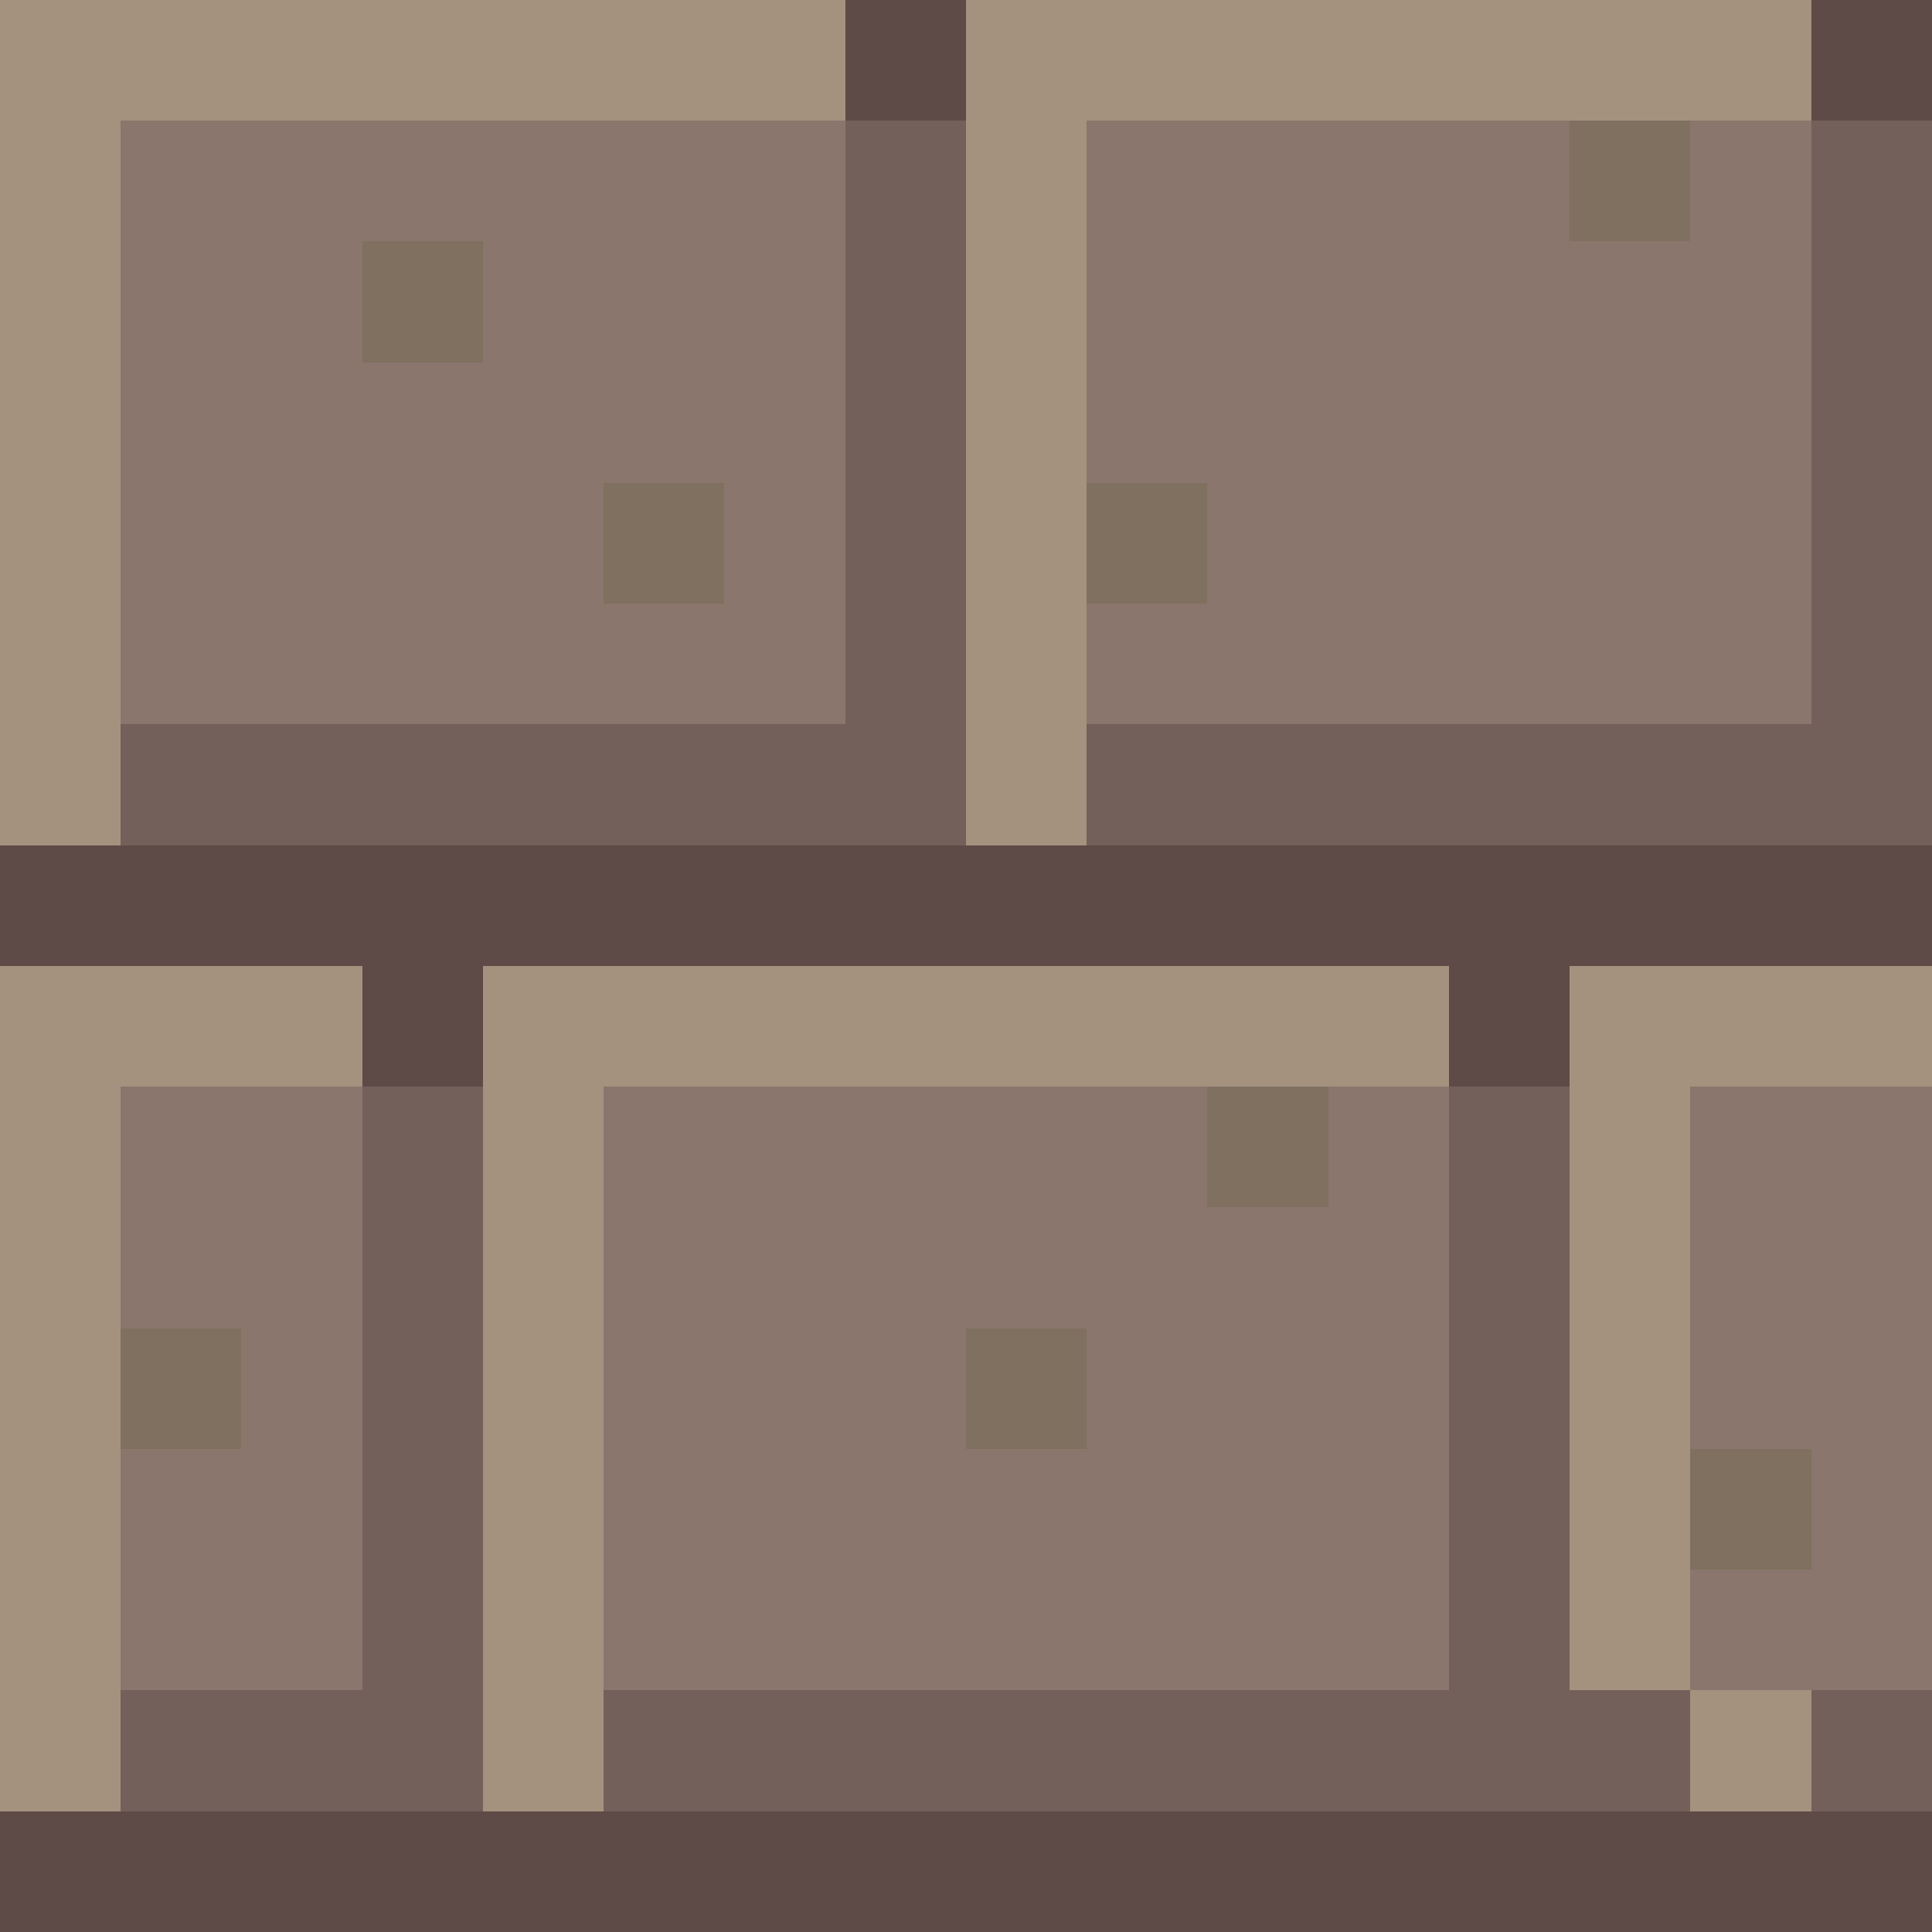
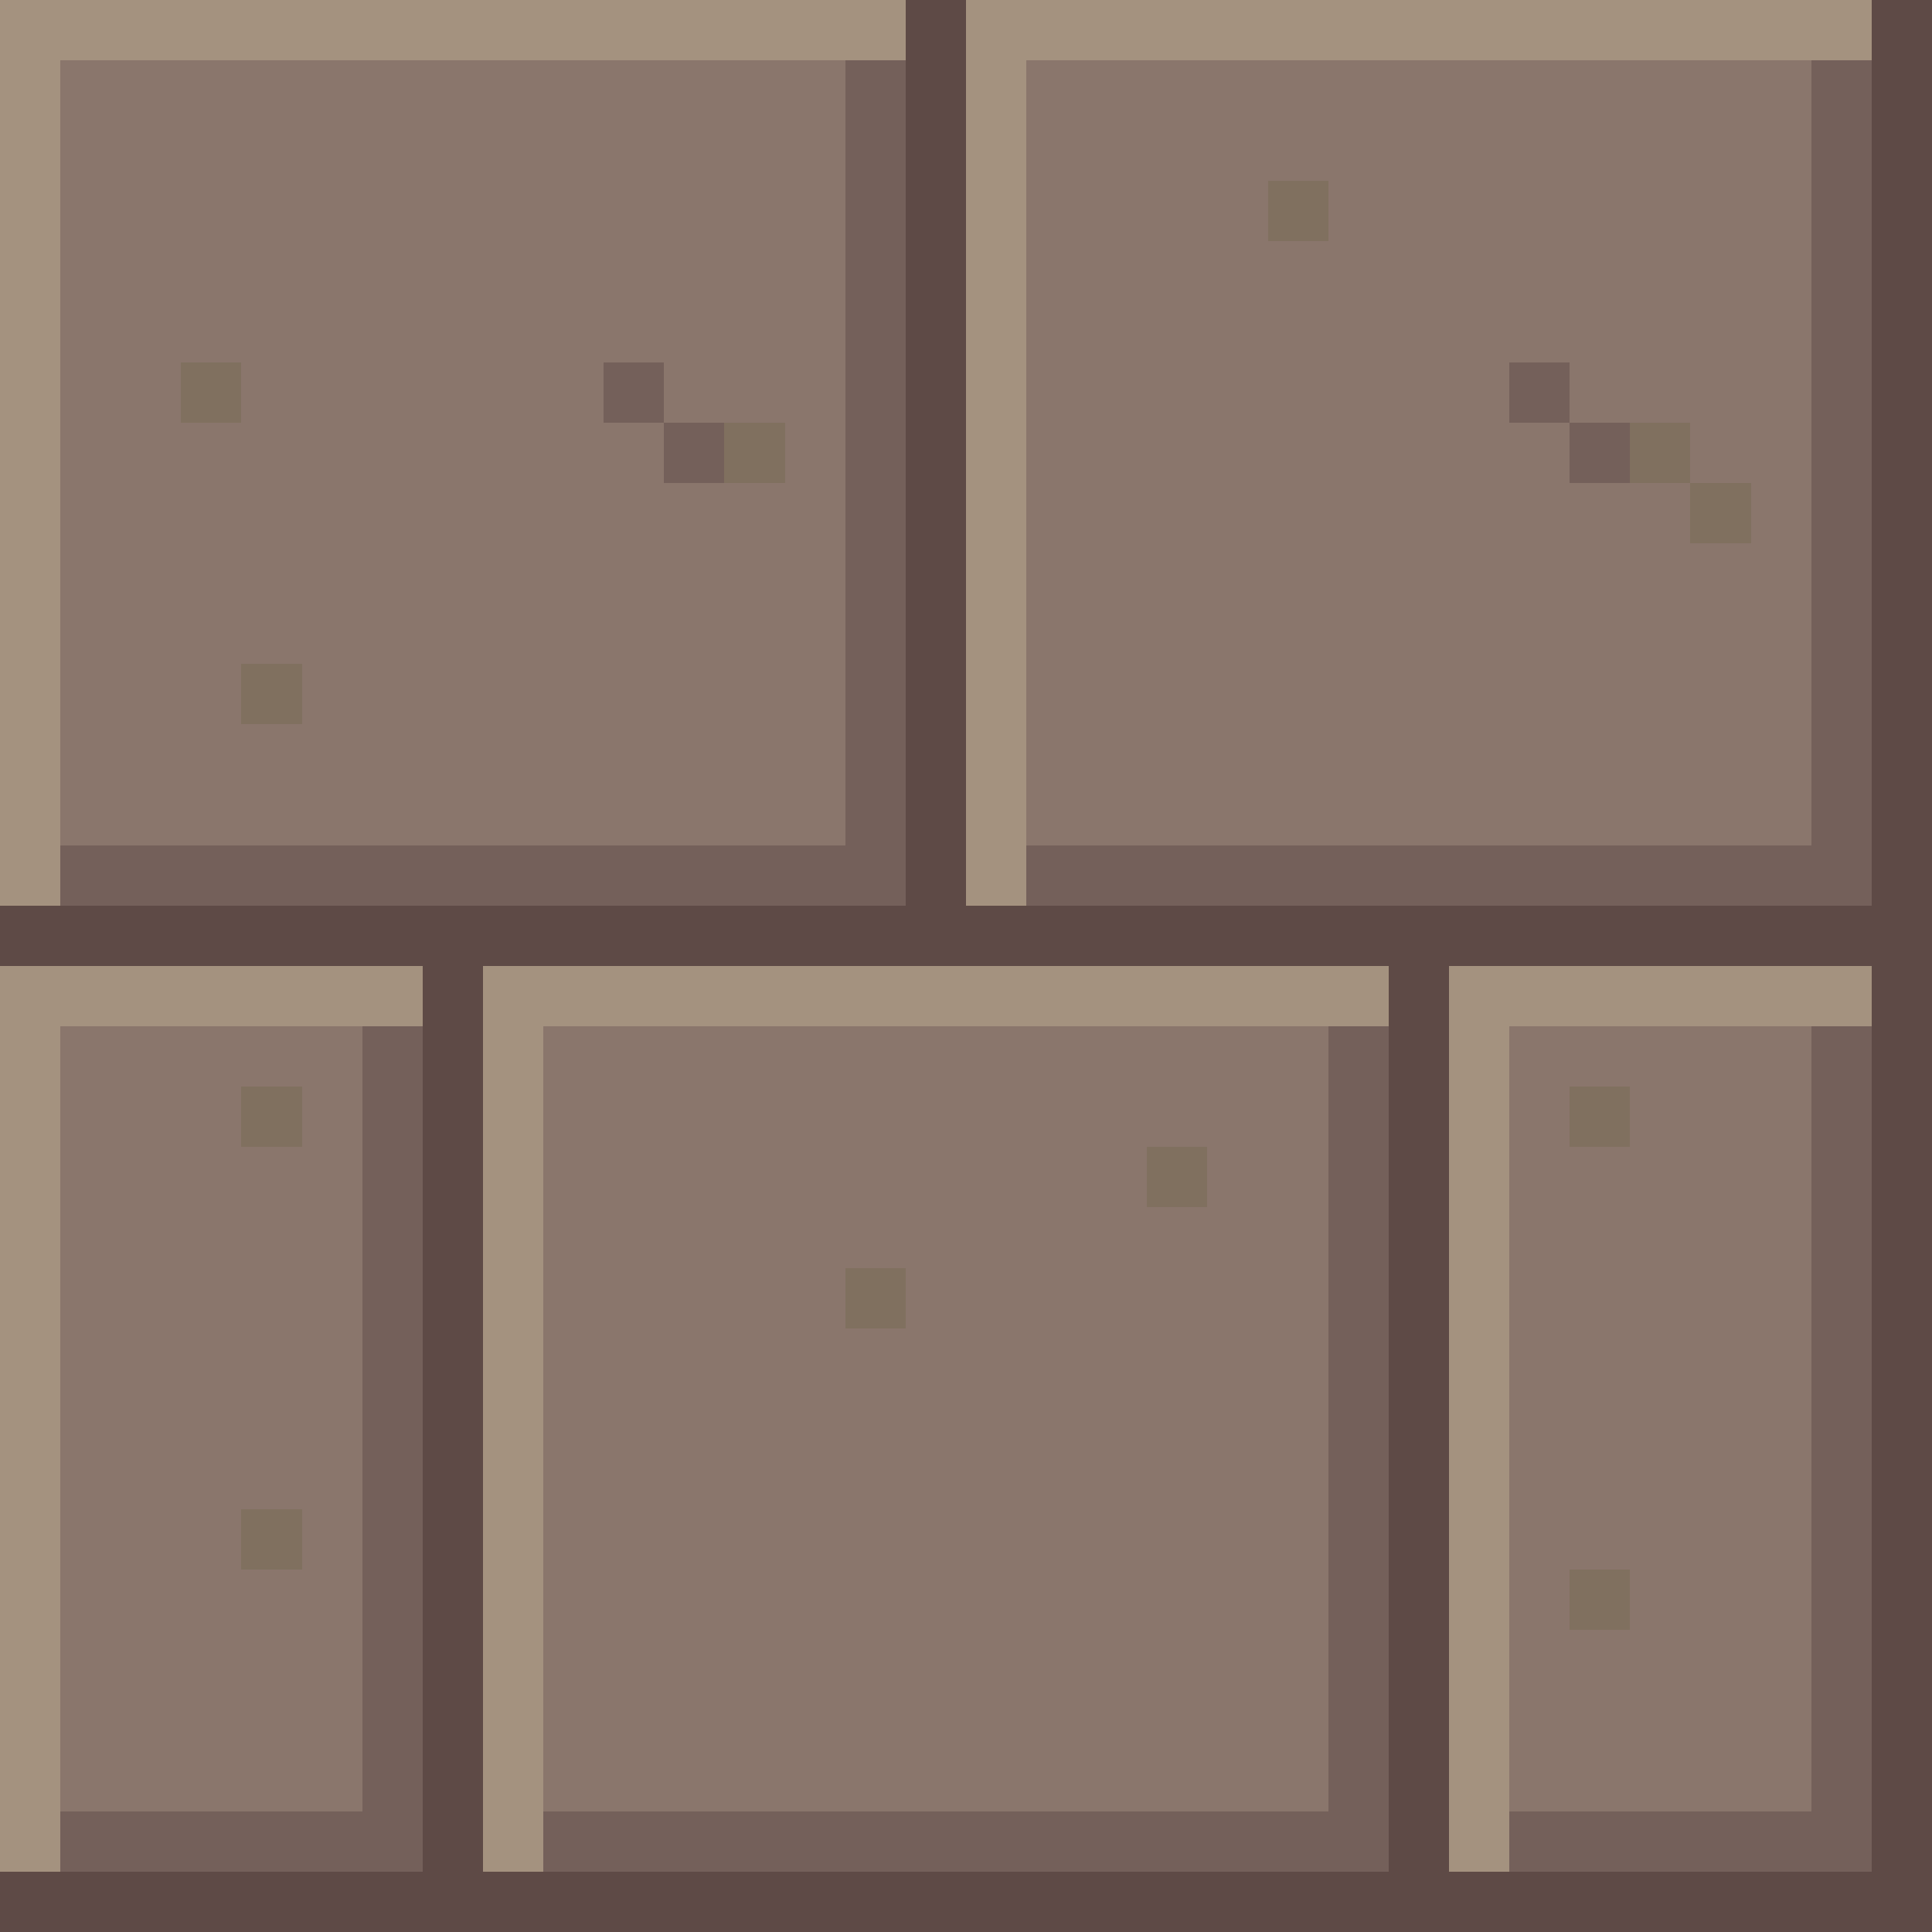
<svg xmlns="http://www.w3.org/2000/svg" width="32" height="32" viewBox="0 0 32 32" shape-rendering="crispEdges">
-   <rect x="0" y="0" width="14" height="1" fill="#a4927f" />
-   <rect x="14" y="0" width="2" height="1" fill="#5e4a46" />
-   <rect x="16" y="0" width="14" height="1" fill="#a4927f" />
-   <rect x="30" y="0" width="2" height="1" fill="#5e4a46" />
-   <rect x="0" y="1" width="14" height="1" fill="#a4927f" />
-   <rect x="14" y="1" width="2" height="1" fill="#5e4a46" />
-   <rect x="16" y="1" width="14" height="1" fill="#a4927f" />
-   <rect x="30" y="1" width="2" height="1" fill="#5e4a46" />
-   <rect x="0" y="2" width="2" height="1" fill="#a4927f" />
-   <rect x="2" y="2" width="12" height="1" fill="#8a766c" />
-   <rect x="14" y="2" width="2" height="1" fill="#74605a" />
-   <rect x="16" y="2" width="2" height="1" fill="#a4927f" />
-   <rect x="18" y="2" width="8" height="1" fill="#8a766c" />
-   <rect x="26" y="2" width="2" height="1" fill="#80705f" />
-   <rect x="28" y="2" width="2" height="1" fill="#8a766c" />
-   <rect x="30" y="2" width="2" height="1" fill="#74605a" />
-   <rect x="0" y="3" width="2" height="1" fill="#a4927f" />
-   <rect x="2" y="3" width="12" height="1" fill="#8a766c" />
-   <rect x="14" y="3" width="2" height="1" fill="#74605a" />
-   <rect x="16" y="3" width="2" height="1" fill="#a4927f" />
-   <rect x="18" y="3" width="8" height="1" fill="#8a766c" />
-   <rect x="26" y="3" width="2" height="1" fill="#80705f" />
-   <rect x="28" y="3" width="2" height="1" fill="#8a766c" />
-   <rect x="30" y="3" width="2" height="1" fill="#74605a" />
-   <rect x="0" y="4" width="2" height="1" fill="#a4927f" />
-   <rect x="2" y="4" width="4" height="1" fill="#8a766c" />
-   <rect x="6" y="4" width="2" height="1" fill="#80705f" />
-   <rect x="8" y="4" width="6" height="1" fill="#8a766c" />
-   <rect x="14" y="4" width="2" height="1" fill="#74605a" />
-   <rect x="16" y="4" width="2" height="1" fill="#a4927f" />
-   <rect x="18" y="4" width="12" height="1" fill="#8a766c" />
-   <rect x="30" y="4" width="2" height="1" fill="#74605a" />
-   <rect x="0" y="5" width="2" height="1" fill="#a4927f" />
-   <rect x="2" y="5" width="4" height="1" fill="#8a766c" />
-   <rect x="6" y="5" width="2" height="1" fill="#80705f" />
-   <rect x="8" y="5" width="6" height="1" fill="#8a766c" />
-   <rect x="14" y="5" width="2" height="1" fill="#74605a" />
-   <rect x="16" y="5" width="2" height="1" fill="#a4927f" />
-   <rect x="18" y="5" width="12" height="1" fill="#8a766c" />
-   <rect x="30" y="5" width="2" height="1" fill="#74605a" />
-   <rect x="0" y="6" width="2" height="1" fill="#a4927f" />
-   <rect x="2" y="6" width="12" height="1" fill="#8a766c" />
-   <rect x="14" y="6" width="2" height="1" fill="#74605a" />
-   <rect x="16" y="6" width="2" height="1" fill="#a4927f" />
-   <rect x="18" y="6" width="12" height="1" fill="#8a766c" />
-   <rect x="30" y="6" width="2" height="1" fill="#74605a" />
-   <rect x="0" y="7" width="2" height="1" fill="#a4927f" />
-   <rect x="2" y="7" width="12" height="1" fill="#8a766c" />
-   <rect x="14" y="7" width="2" height="1" fill="#74605a" />
-   <rect x="16" y="7" width="2" height="1" fill="#a4927f" />
-   <rect x="18" y="7" width="12" height="1" fill="#8a766c" />
-   <rect x="30" y="7" width="2" height="1" fill="#74605a" />
-   <rect x="0" y="8" width="2" height="1" fill="#a4927f" />
-   <rect x="2" y="8" width="8" height="1" fill="#8a766c" />
-   <rect x="10" y="8" width="2" height="1" fill="#80705f" />
-   <rect x="12" y="8" width="2" height="1" fill="#8a766c" />
-   <rect x="14" y="8" width="2" height="1" fill="#74605a" />
-   <rect x="16" y="8" width="2" height="1" fill="#a4927f" />
-   <rect x="18" y="8" width="2" height="1" fill="#80705f" />
-   <rect x="20" y="8" width="10" height="1" fill="#8a766c" />
-   <rect x="30" y="8" width="2" height="1" fill="#74605a" />
-   <rect x="0" y="9" width="2" height="1" fill="#a4927f" />
-   <rect x="2" y="9" width="8" height="1" fill="#8a766c" />
-   <rect x="10" y="9" width="2" height="1" fill="#80705f" />
-   <rect x="12" y="9" width="2" height="1" fill="#8a766c" />
-   <rect x="14" y="9" width="2" height="1" fill="#74605a" />
-   <rect x="16" y="9" width="2" height="1" fill="#a4927f" />
-   <rect x="18" y="9" width="2" height="1" fill="#80705f" />
-   <rect x="20" y="9" width="10" height="1" fill="#8a766c" />
-   <rect x="30" y="9" width="2" height="1" fill="#74605a" />
-   <rect x="0" y="10" width="2" height="1" fill="#a4927f" />
-   <rect x="2" y="10" width="12" height="1" fill="#8a766c" />
-   <rect x="14" y="10" width="2" height="1" fill="#74605a" />
-   <rect x="16" y="10" width="2" height="1" fill="#a4927f" />
-   <rect x="18" y="10" width="12" height="1" fill="#8a766c" />
-   <rect x="30" y="10" width="2" height="1" fill="#74605a" />
-   <rect x="0" y="11" width="2" height="1" fill="#a4927f" />
-   <rect x="2" y="11" width="12" height="1" fill="#8a766c" />
-   <rect x="14" y="11" width="2" height="1" fill="#74605a" />
-   <rect x="16" y="11" width="2" height="1" fill="#a4927f" />
-   <rect x="18" y="11" width="12" height="1" fill="#8a766c" />
-   <rect x="30" y="11" width="2" height="1" fill="#74605a" />
-   <rect x="0" y="12" width="2" height="1" fill="#a4927f" />
-   <rect x="2" y="12" width="14" height="1" fill="#74605a" />
-   <rect x="16" y="12" width="2" height="1" fill="#a4927f" />
-   <rect x="18" y="12" width="14" height="1" fill="#74605a" />
-   <rect x="0" y="13" width="2" height="1" fill="#a4927f" />
-   <rect x="2" y="13" width="14" height="1" fill="#74605a" />
-   <rect x="16" y="13" width="2" height="1" fill="#a4927f" />
-   <rect x="18" y="13" width="14" height="1" fill="#74605a" />
-   <rect x="0" y="14" width="32" height="1" fill="#5e4a46" />
+   <rect x="0" y="0" width="15" height="1" fill="#a4927f" />
+   <rect x="15" y="0" width="1" height="1" fill="#5e4a46" />
+   <rect x="16" y="0" width="15" height="1" fill="#a4927f" />
+   <rect x="31" y="0" width="1" height="1" fill="#5e4a46" />
+   <rect x="0" y="1" width="1" height="1" fill="#a4927f" />
+   <rect x="1" y="1" width="13" height="1" fill="#8a766c" />
+   <rect x="14" y="1" width="1" height="1" fill="#74605a" />
+   <rect x="15" y="1" width="1" height="1" fill="#5e4a46" />
+   <rect x="16" y="1" width="1" height="1" fill="#a4927f" />
+   <rect x="17" y="1" width="13" height="1" fill="#8a766c" />
+   <rect x="30" y="1" width="1" height="1" fill="#74605a" />
+   <rect x="31" y="1" width="1" height="1" fill="#5e4a46" />
+   <rect x="0" y="2" width="1" height="1" fill="#a4927f" />
+   <rect x="1" y="2" width="13" height="1" fill="#8a766c" />
+   <rect x="14" y="2" width="1" height="1" fill="#74605a" />
+   <rect x="15" y="2" width="1" height="1" fill="#5e4a46" />
+   <rect x="16" y="2" width="1" height="1" fill="#a4927f" />
+   <rect x="17" y="2" width="13" height="1" fill="#8a766c" />
+   <rect x="30" y="2" width="1" height="1" fill="#74605a" />
+   <rect x="31" y="2" width="1" height="1" fill="#5e4a46" />
+   <rect x="0" y="3" width="1" height="1" fill="#a4927f" />
+   <rect x="1" y="3" width="13" height="1" fill="#8a766c" />
+   <rect x="14" y="3" width="1" height="1" fill="#74605a" />
+   <rect x="15" y="3" width="1" height="1" fill="#5e4a46" />
+   <rect x="16" y="3" width="1" height="1" fill="#a4927f" />
+   <rect x="17" y="3" width="4" height="1" fill="#8a766c" />
+   <rect x="21" y="3" width="1" height="1" fill="#80705f" />
+   <rect x="22" y="3" width="8" height="1" fill="#8a766c" />
+   <rect x="30" y="3" width="1" height="1" fill="#74605a" />
+   <rect x="31" y="3" width="1" height="1" fill="#5e4a46" />
+   <rect x="0" y="4" width="1" height="1" fill="#a4927f" />
+   <rect x="1" y="4" width="13" height="1" fill="#8a766c" />
+   <rect x="14" y="4" width="1" height="1" fill="#74605a" />
+   <rect x="15" y="4" width="1" height="1" fill="#5e4a46" />
+   <rect x="16" y="4" width="1" height="1" fill="#a4927f" />
+   <rect x="17" y="4" width="13" height="1" fill="#8a766c" />
+   <rect x="30" y="4" width="1" height="1" fill="#74605a" />
+   <rect x="31" y="4" width="1" height="1" fill="#5e4a46" />
+   <rect x="0" y="5" width="1" height="1" fill="#a4927f" />
+   <rect x="1" y="5" width="13" height="1" fill="#8a766c" />
+   <rect x="14" y="5" width="1" height="1" fill="#74605a" />
+   <rect x="15" y="5" width="1" height="1" fill="#5e4a46" />
+   <rect x="16" y="5" width="1" height="1" fill="#a4927f" />
+   <rect x="17" y="5" width="13" height="1" fill="#8a766c" />
+   <rect x="30" y="5" width="1" height="1" fill="#74605a" />
+   <rect x="31" y="5" width="1" height="1" fill="#5e4a46" />
+   <rect x="0" y="6" width="1" height="1" fill="#a4927f" />
+   <rect x="1" y="6" width="2" height="1" fill="#8a766c" />
+   <rect x="3" y="6" width="1" height="1" fill="#80705f" />
+   <rect x="4" y="6" width="6" height="1" fill="#8a766c" />
+   <rect x="10" y="6" width="1" height="1" fill="#74605a" />
+   <rect x="11" y="6" width="3" height="1" fill="#8a766c" />
+   <rect x="14" y="6" width="1" height="1" fill="#74605a" />
+   <rect x="15" y="6" width="1" height="1" fill="#5e4a46" />
+   <rect x="16" y="6" width="1" height="1" fill="#a4927f" />
+   <rect x="17" y="6" width="8" height="1" fill="#8a766c" />
+   <rect x="25" y="6" width="1" height="1" fill="#74605a" />
+   <rect x="26" y="6" width="4" height="1" fill="#8a766c" />
+   <rect x="30" y="6" width="1" height="1" fill="#74605a" />
+   <rect x="31" y="6" width="1" height="1" fill="#5e4a46" />
+   <rect x="0" y="7" width="1" height="1" fill="#a4927f" />
+   <rect x="1" y="7" width="10" height="1" fill="#8a766c" />
+   <rect x="11" y="7" width="1" height="1" fill="#74605a" />
+   <rect x="12" y="7" width="1" height="1" fill="#80705f" />
+   <rect x="13" y="7" width="1" height="1" fill="#8a766c" />
+   <rect x="14" y="7" width="1" height="1" fill="#74605a" />
+   <rect x="15" y="7" width="1" height="1" fill="#5e4a46" />
+   <rect x="16" y="7" width="1" height="1" fill="#a4927f" />
+   <rect x="17" y="7" width="9" height="1" fill="#8a766c" />
+   <rect x="26" y="7" width="1" height="1" fill="#74605a" />
+   <rect x="27" y="7" width="1" height="1" fill="#80705f" />
+   <rect x="28" y="7" width="2" height="1" fill="#8a766c" />
+   <rect x="30" y="7" width="1" height="1" fill="#74605a" />
+   <rect x="31" y="7" width="1" height="1" fill="#5e4a46" />
+   <rect x="0" y="8" width="1" height="1" fill="#a4927f" />
+   <rect x="1" y="8" width="13" height="1" fill="#8a766c" />
+   <rect x="14" y="8" width="1" height="1" fill="#74605a" />
+   <rect x="15" y="8" width="1" height="1" fill="#5e4a46" />
+   <rect x="16" y="8" width="1" height="1" fill="#a4927f" />
+   <rect x="17" y="8" width="11" height="1" fill="#8a766c" />
+   <rect x="28" y="8" width="1" height="1" fill="#80705f" />
+   <rect x="29" y="8" width="1" height="1" fill="#8a766c" />
+   <rect x="30" y="8" width="1" height="1" fill="#74605a" />
+   <rect x="31" y="8" width="1" height="1" fill="#5e4a46" />
+   <rect x="0" y="9" width="1" height="1" fill="#a4927f" />
+   <rect x="1" y="9" width="13" height="1" fill="#8a766c" />
+   <rect x="14" y="9" width="1" height="1" fill="#74605a" />
+   <rect x="15" y="9" width="1" height="1" fill="#5e4a46" />
+   <rect x="16" y="9" width="1" height="1" fill="#a4927f" />
+   <rect x="17" y="9" width="13" height="1" fill="#8a766c" />
+   <rect x="30" y="9" width="1" height="1" fill="#74605a" />
+   <rect x="31" y="9" width="1" height="1" fill="#5e4a46" />
+   <rect x="0" y="10" width="1" height="1" fill="#a4927f" />
+   <rect x="1" y="10" width="13" height="1" fill="#8a766c" />
+   <rect x="14" y="10" width="1" height="1" fill="#74605a" />
+   <rect x="15" y="10" width="1" height="1" fill="#5e4a46" />
+   <rect x="16" y="10" width="1" height="1" fill="#a4927f" />
+   <rect x="17" y="10" width="13" height="1" fill="#8a766c" />
+   <rect x="30" y="10" width="1" height="1" fill="#74605a" />
+   <rect x="31" y="10" width="1" height="1" fill="#5e4a46" />
+   <rect x="0" y="11" width="1" height="1" fill="#a4927f" />
+   <rect x="1" y="11" width="3" height="1" fill="#8a766c" />
+   <rect x="4" y="11" width="1" height="1" fill="#80705f" />
+   <rect x="5" y="11" width="9" height="1" fill="#8a766c" />
+   <rect x="14" y="11" width="1" height="1" fill="#74605a" />
+   <rect x="15" y="11" width="1" height="1" fill="#5e4a46" />
+   <rect x="16" y="11" width="1" height="1" fill="#a4927f" />
+   <rect x="17" y="11" width="13" height="1" fill="#8a766c" />
+   <rect x="30" y="11" width="1" height="1" fill="#74605a" />
+   <rect x="31" y="11" width="1" height="1" fill="#5e4a46" />
+   <rect x="0" y="12" width="1" height="1" fill="#a4927f" />
+   <rect x="1" y="12" width="13" height="1" fill="#8a766c" />
+   <rect x="14" y="12" width="1" height="1" fill="#74605a" />
+   <rect x="15" y="12" width="1" height="1" fill="#5e4a46" />
+   <rect x="16" y="12" width="1" height="1" fill="#a4927f" />
+   <rect x="17" y="12" width="13" height="1" fill="#8a766c" />
+   <rect x="30" y="12" width="1" height="1" fill="#74605a" />
+   <rect x="31" y="12" width="1" height="1" fill="#5e4a46" />
+   <rect x="0" y="13" width="1" height="1" fill="#a4927f" />
+   <rect x="1" y="13" width="13" height="1" fill="#8a766c" />
+   <rect x="14" y="13" width="1" height="1" fill="#74605a" />
+   <rect x="15" y="13" width="1" height="1" fill="#5e4a46" />
+   <rect x="16" y="13" width="1" height="1" fill="#a4927f" />
+   <rect x="17" y="13" width="13" height="1" fill="#8a766c" />
+   <rect x="30" y="13" width="1" height="1" fill="#74605a" />
+   <rect x="31" y="13" width="1" height="1" fill="#5e4a46" />
+   <rect x="0" y="14" width="1" height="1" fill="#a4927f" />
+   <rect x="1" y="14" width="14" height="1" fill="#74605a" />
+   <rect x="15" y="14" width="1" height="1" fill="#5e4a46" />
+   <rect x="16" y="14" width="1" height="1" fill="#a4927f" />
+   <rect x="17" y="14" width="14" height="1" fill="#74605a" />
+   <rect x="31" y="14" width="1" height="1" fill="#5e4a46" />
  <rect x="0" y="15" width="32" height="1" fill="#5e4a46" />
-   <rect x="0" y="16" width="6" height="1" fill="#a4927f" />
-   <rect x="6" y="16" width="2" height="1" fill="#5e4a46" />
-   <rect x="8" y="16" width="16" height="1" fill="#a4927f" />
-   <rect x="24" y="16" width="2" height="1" fill="#5e4a46" />
-   <rect x="26" y="16" width="6" height="1" fill="#a4927f" />
-   <rect x="0" y="17" width="6" height="1" fill="#a4927f" />
-   <rect x="6" y="17" width="2" height="1" fill="#5e4a46" />
-   <rect x="8" y="17" width="16" height="1" fill="#a4927f" />
-   <rect x="24" y="17" width="2" height="1" fill="#5e4a46" />
-   <rect x="26" y="17" width="6" height="1" fill="#a4927f" />
-   <rect x="0" y="18" width="2" height="1" fill="#a4927f" />
-   <rect x="2" y="18" width="4" height="1" fill="#8a766c" />
-   <rect x="6" y="18" width="2" height="1" fill="#74605a" />
-   <rect x="8" y="18" width="2" height="1" fill="#a4927f" />
-   <rect x="10" y="18" width="10" height="1" fill="#8a766c" />
-   <rect x="20" y="18" width="2" height="1" fill="#80705f" />
-   <rect x="22" y="18" width="2" height="1" fill="#8a766c" />
-   <rect x="24" y="18" width="2" height="1" fill="#74605a" />
-   <rect x="26" y="18" width="2" height="1" fill="#a4927f" />
-   <rect x="28" y="18" width="4" height="1" fill="#8a766c" />
-   <rect x="0" y="19" width="2" height="1" fill="#a4927f" />
-   <rect x="2" y="19" width="4" height="1" fill="#8a766c" />
-   <rect x="6" y="19" width="2" height="1" fill="#74605a" />
-   <rect x="8" y="19" width="2" height="1" fill="#a4927f" />
-   <rect x="10" y="19" width="10" height="1" fill="#8a766c" />
-   <rect x="20" y="19" width="2" height="1" fill="#80705f" />
-   <rect x="22" y="19" width="2" height="1" fill="#8a766c" />
-   <rect x="24" y="19" width="2" height="1" fill="#74605a" />
-   <rect x="26" y="19" width="2" height="1" fill="#a4927f" />
-   <rect x="28" y="19" width="4" height="1" fill="#8a766c" />
-   <rect x="0" y="20" width="2" height="1" fill="#a4927f" />
-   <rect x="2" y="20" width="4" height="1" fill="#8a766c" />
-   <rect x="6" y="20" width="2" height="1" fill="#74605a" />
-   <rect x="8" y="20" width="2" height="1" fill="#a4927f" />
-   <rect x="10" y="20" width="14" height="1" fill="#8a766c" />
-   <rect x="24" y="20" width="2" height="1" fill="#74605a" />
-   <rect x="26" y="20" width="2" height="1" fill="#a4927f" />
-   <rect x="28" y="20" width="4" height="1" fill="#8a766c" />
-   <rect x="0" y="21" width="2" height="1" fill="#a4927f" />
-   <rect x="2" y="21" width="4" height="1" fill="#8a766c" />
-   <rect x="6" y="21" width="2" height="1" fill="#74605a" />
-   <rect x="8" y="21" width="2" height="1" fill="#a4927f" />
-   <rect x="10" y="21" width="14" height="1" fill="#8a766c" />
-   <rect x="24" y="21" width="2" height="1" fill="#74605a" />
-   <rect x="26" y="21" width="2" height="1" fill="#a4927f" />
-   <rect x="28" y="21" width="4" height="1" fill="#8a766c" />
-   <rect x="0" y="22" width="2" height="1" fill="#a4927f" />
-   <rect x="2" y="22" width="2" height="1" fill="#80705f" />
-   <rect x="4" y="22" width="2" height="1" fill="#8a766c" />
-   <rect x="6" y="22" width="2" height="1" fill="#74605a" />
-   <rect x="8" y="22" width="2" height="1" fill="#a4927f" />
-   <rect x="10" y="22" width="6" height="1" fill="#8a766c" />
-   <rect x="16" y="22" width="2" height="1" fill="#80705f" />
-   <rect x="18" y="22" width="6" height="1" fill="#8a766c" />
-   <rect x="24" y="22" width="2" height="1" fill="#74605a" />
-   <rect x="26" y="22" width="2" height="1" fill="#a4927f" />
-   <rect x="28" y="22" width="4" height="1" fill="#8a766c" />
-   <rect x="0" y="23" width="2" height="1" fill="#a4927f" />
-   <rect x="2" y="23" width="2" height="1" fill="#80705f" />
-   <rect x="4" y="23" width="2" height="1" fill="#8a766c" />
-   <rect x="6" y="23" width="2" height="1" fill="#74605a" />
-   <rect x="8" y="23" width="2" height="1" fill="#a4927f" />
-   <rect x="10" y="23" width="6" height="1" fill="#8a766c" />
-   <rect x="16" y="23" width="2" height="1" fill="#80705f" />
-   <rect x="18" y="23" width="6" height="1" fill="#8a766c" />
-   <rect x="24" y="23" width="2" height="1" fill="#74605a" />
-   <rect x="26" y="23" width="2" height="1" fill="#a4927f" />
-   <rect x="28" y="23" width="4" height="1" fill="#8a766c" />
-   <rect x="0" y="24" width="2" height="1" fill="#a4927f" />
-   <rect x="2" y="24" width="4" height="1" fill="#8a766c" />
-   <rect x="6" y="24" width="2" height="1" fill="#74605a" />
-   <rect x="8" y="24" width="2" height="1" fill="#a4927f" />
-   <rect x="10" y="24" width="14" height="1" fill="#8a766c" />
-   <rect x="24" y="24" width="2" height="1" fill="#74605a" />
-   <rect x="26" y="24" width="2" height="1" fill="#a4927f" />
-   <rect x="28" y="24" width="2" height="1" fill="#80705f" />
-   <rect x="30" y="24" width="2" height="1" fill="#8a766c" />
-   <rect x="0" y="25" width="2" height="1" fill="#a4927f" />
-   <rect x="2" y="25" width="4" height="1" fill="#8a766c" />
-   <rect x="6" y="25" width="2" height="1" fill="#74605a" />
-   <rect x="8" y="25" width="2" height="1" fill="#a4927f" />
-   <rect x="10" y="25" width="14" height="1" fill="#8a766c" />
-   <rect x="24" y="25" width="2" height="1" fill="#74605a" />
-   <rect x="26" y="25" width="2" height="1" fill="#a4927f" />
-   <rect x="28" y="25" width="2" height="1" fill="#80705f" />
-   <rect x="30" y="25" width="2" height="1" fill="#8a766c" />
-   <rect x="0" y="26" width="2" height="1" fill="#a4927f" />
-   <rect x="2" y="26" width="4" height="1" fill="#8a766c" />
-   <rect x="6" y="26" width="2" height="1" fill="#74605a" />
-   <rect x="8" y="26" width="2" height="1" fill="#a4927f" />
-   <rect x="10" y="26" width="14" height="1" fill="#8a766c" />
-   <rect x="24" y="26" width="2" height="1" fill="#74605a" />
-   <rect x="26" y="26" width="2" height="1" fill="#a4927f" />
-   <rect x="28" y="26" width="4" height="1" fill="#8a766c" />
-   <rect x="0" y="27" width="2" height="1" fill="#a4927f" />
-   <rect x="2" y="27" width="4" height="1" fill="#8a766c" />
-   <rect x="6" y="27" width="2" height="1" fill="#74605a" />
-   <rect x="8" y="27" width="2" height="1" fill="#a4927f" />
-   <rect x="10" y="27" width="14" height="1" fill="#8a766c" />
-   <rect x="24" y="27" width="2" height="1" fill="#74605a" />
-   <rect x="26" y="27" width="2" height="1" fill="#a4927f" />
-   <rect x="28" y="27" width="4" height="1" fill="#8a766c" />
-   <rect x="0" y="28" width="2" height="1" fill="#a4927f" />
-   <rect x="2" y="28" width="6" height="1" fill="#74605a" />
-   <rect x="8" y="28" width="2" height="1" fill="#a4927f" />
-   <rect x="10" y="28" width="18" height="1" fill="#74605a" />
-   <rect x="28" y="28" width="2" height="1" fill="#a4927f" />
-   <rect x="30" y="28" width="2" height="1" fill="#74605a" />
-   <rect x="0" y="29" width="2" height="1" fill="#a4927f" />
-   <rect x="2" y="29" width="6" height="1" fill="#74605a" />
-   <rect x="8" y="29" width="2" height="1" fill="#a4927f" />
-   <rect x="10" y="29" width="18" height="1" fill="#74605a" />
-   <rect x="28" y="29" width="2" height="1" fill="#a4927f" />
-   <rect x="30" y="29" width="2" height="1" fill="#74605a" />
-   <rect x="0" y="30" width="32" height="1" fill="#5e4a46" />
+   <rect x="0" y="16" width="7" height="1" fill="#a4927f" />
+   <rect x="7" y="16" width="1" height="1" fill="#5e4a46" />
+   <rect x="8" y="16" width="15" height="1" fill="#a4927f" />
+   <rect x="23" y="16" width="1" height="1" fill="#5e4a46" />
+   <rect x="24" y="16" width="7" height="1" fill="#a4927f" />
+   <rect x="31" y="16" width="1" height="1" fill="#5e4a46" />
+   <rect x="0" y="17" width="1" height="1" fill="#a4927f" />
+   <rect x="1" y="17" width="5" height="1" fill="#8a766c" />
+   <rect x="6" y="17" width="1" height="1" fill="#74605a" />
+   <rect x="7" y="17" width="1" height="1" fill="#5e4a46" />
+   <rect x="8" y="17" width="1" height="1" fill="#a4927f" />
+   <rect x="9" y="17" width="13" height="1" fill="#8a766c" />
+   <rect x="22" y="17" width="1" height="1" fill="#74605a" />
+   <rect x="23" y="17" width="1" height="1" fill="#5e4a46" />
+   <rect x="24" y="17" width="1" height="1" fill="#a4927f" />
+   <rect x="25" y="17" width="5" height="1" fill="#8a766c" />
+   <rect x="30" y="17" width="1" height="1" fill="#74605a" />
+   <rect x="31" y="17" width="1" height="1" fill="#5e4a46" />
+   <rect x="0" y="18" width="1" height="1" fill="#a4927f" />
+   <rect x="1" y="18" width="3" height="1" fill="#8a766c" />
+   <rect x="4" y="18" width="1" height="1" fill="#80705f" />
+   <rect x="5" y="18" width="1" height="1" fill="#8a766c" />
+   <rect x="6" y="18" width="1" height="1" fill="#74605a" />
+   <rect x="7" y="18" width="1" height="1" fill="#5e4a46" />
+   <rect x="8" y="18" width="1" height="1" fill="#a4927f" />
+   <rect x="9" y="18" width="13" height="1" fill="#8a766c" />
+   <rect x="22" y="18" width="1" height="1" fill="#74605a" />
+   <rect x="23" y="18" width="1" height="1" fill="#5e4a46" />
+   <rect x="24" y="18" width="1" height="1" fill="#a4927f" />
+   <rect x="25" y="18" width="1" height="1" fill="#8a766c" />
+   <rect x="26" y="18" width="1" height="1" fill="#80705f" />
+   <rect x="27" y="18" width="3" height="1" fill="#8a766c" />
+   <rect x="30" y="18" width="1" height="1" fill="#74605a" />
+   <rect x="31" y="18" width="1" height="1" fill="#5e4a46" />
+   <rect x="0" y="19" width="1" height="1" fill="#a4927f" />
+   <rect x="1" y="19" width="5" height="1" fill="#8a766c" />
+   <rect x="6" y="19" width="1" height="1" fill="#74605a" />
+   <rect x="7" y="19" width="1" height="1" fill="#5e4a46" />
+   <rect x="8" y="19" width="1" height="1" fill="#a4927f" />
+   <rect x="9" y="19" width="10" height="1" fill="#8a766c" />
+   <rect x="19" y="19" width="1" height="1" fill="#80705f" />
+   <rect x="20" y="19" width="2" height="1" fill="#8a766c" />
+   <rect x="22" y="19" width="1" height="1" fill="#74605a" />
+   <rect x="23" y="19" width="1" height="1" fill="#5e4a46" />
+   <rect x="24" y="19" width="1" height="1" fill="#a4927f" />
+   <rect x="25" y="19" width="5" height="1" fill="#8a766c" />
+   <rect x="30" y="19" width="1" height="1" fill="#74605a" />
+   <rect x="31" y="19" width="1" height="1" fill="#5e4a46" />
+   <rect x="0" y="20" width="1" height="1" fill="#a4927f" />
+   <rect x="1" y="20" width="5" height="1" fill="#8a766c" />
+   <rect x="6" y="20" width="1" height="1" fill="#74605a" />
+   <rect x="7" y="20" width="1" height="1" fill="#5e4a46" />
+   <rect x="8" y="20" width="1" height="1" fill="#a4927f" />
+   <rect x="9" y="20" width="13" height="1" fill="#8a766c" />
+   <rect x="22" y="20" width="1" height="1" fill="#74605a" />
+   <rect x="23" y="20" width="1" height="1" fill="#5e4a46" />
+   <rect x="24" y="20" width="1" height="1" fill="#a4927f" />
+   <rect x="25" y="20" width="5" height="1" fill="#8a766c" />
+   <rect x="30" y="20" width="1" height="1" fill="#74605a" />
+   <rect x="31" y="20" width="1" height="1" fill="#5e4a46" />
+   <rect x="0" y="21" width="1" height="1" fill="#a4927f" />
+   <rect x="1" y="21" width="5" height="1" fill="#8a766c" />
+   <rect x="6" y="21" width="1" height="1" fill="#74605a" />
+   <rect x="7" y="21" width="1" height="1" fill="#5e4a46" />
+   <rect x="8" y="21" width="1" height="1" fill="#a4927f" />
+   <rect x="9" y="21" width="5" height="1" fill="#8a766c" />
+   <rect x="14" y="21" width="1" height="1" fill="#80705f" />
+   <rect x="15" y="21" width="7" height="1" fill="#8a766c" />
+   <rect x="22" y="21" width="1" height="1" fill="#74605a" />
+   <rect x="23" y="21" width="1" height="1" fill="#5e4a46" />
+   <rect x="24" y="21" width="1" height="1" fill="#a4927f" />
+   <rect x="25" y="21" width="5" height="1" fill="#8a766c" />
+   <rect x="30" y="21" width="1" height="1" fill="#74605a" />
+   <rect x="31" y="21" width="1" height="1" fill="#5e4a46" />
+   <rect x="0" y="22" width="1" height="1" fill="#a4927f" />
+   <rect x="1" y="22" width="5" height="1" fill="#8a766c" />
+   <rect x="6" y="22" width="1" height="1" fill="#74605a" />
+   <rect x="7" y="22" width="1" height="1" fill="#5e4a46" />
+   <rect x="8" y="22" width="1" height="1" fill="#a4927f" />
+   <rect x="9" y="22" width="13" height="1" fill="#8a766c" />
+   <rect x="22" y="22" width="1" height="1" fill="#74605a" />
+   <rect x="23" y="22" width="1" height="1" fill="#5e4a46" />
+   <rect x="24" y="22" width="1" height="1" fill="#a4927f" />
+   <rect x="25" y="22" width="5" height="1" fill="#8a766c" />
+   <rect x="30" y="22" width="1" height="1" fill="#74605a" />
+   <rect x="31" y="22" width="1" height="1" fill="#5e4a46" />
+   <rect x="0" y="23" width="1" height="1" fill="#a4927f" />
+   <rect x="1" y="23" width="5" height="1" fill="#8a766c" />
+   <rect x="6" y="23" width="1" height="1" fill="#74605a" />
+   <rect x="7" y="23" width="1" height="1" fill="#5e4a46" />
+   <rect x="8" y="23" width="1" height="1" fill="#a4927f" />
+   <rect x="9" y="23" width="13" height="1" fill="#8a766c" />
+   <rect x="22" y="23" width="1" height="1" fill="#74605a" />
+   <rect x="23" y="23" width="1" height="1" fill="#5e4a46" />
+   <rect x="24" y="23" width="1" height="1" fill="#a4927f" />
+   <rect x="25" y="23" width="5" height="1" fill="#8a766c" />
+   <rect x="30" y="23" width="1" height="1" fill="#74605a" />
+   <rect x="31" y="23" width="1" height="1" fill="#5e4a46" />
+   <rect x="0" y="24" width="1" height="1" fill="#a4927f" />
+   <rect x="1" y="24" width="5" height="1" fill="#8a766c" />
+   <rect x="6" y="24" width="1" height="1" fill="#74605a" />
+   <rect x="7" y="24" width="1" height="1" fill="#5e4a46" />
+   <rect x="8" y="24" width="1" height="1" fill="#a4927f" />
+   <rect x="9" y="24" width="13" height="1" fill="#8a766c" />
+   <rect x="22" y="24" width="1" height="1" fill="#74605a" />
+   <rect x="23" y="24" width="1" height="1" fill="#5e4a46" />
+   <rect x="24" y="24" width="1" height="1" fill="#a4927f" />
+   <rect x="25" y="24" width="5" height="1" fill="#8a766c" />
+   <rect x="30" y="24" width="1" height="1" fill="#74605a" />
+   <rect x="31" y="24" width="1" height="1" fill="#5e4a46" />
+   <rect x="0" y="25" width="1" height="1" fill="#a4927f" />
+   <rect x="1" y="25" width="3" height="1" fill="#8a766c" />
+   <rect x="4" y="25" width="1" height="1" fill="#80705f" />
+   <rect x="5" y="25" width="1" height="1" fill="#8a766c" />
+   <rect x="6" y="25" width="1" height="1" fill="#74605a" />
+   <rect x="7" y="25" width="1" height="1" fill="#5e4a46" />
+   <rect x="8" y="25" width="1" height="1" fill="#a4927f" />
+   <rect x="9" y="25" width="13" height="1" fill="#8a766c" />
+   <rect x="22" y="25" width="1" height="1" fill="#74605a" />
+   <rect x="23" y="25" width="1" height="1" fill="#5e4a46" />
+   <rect x="24" y="25" width="1" height="1" fill="#a4927f" />
+   <rect x="25" y="25" width="5" height="1" fill="#8a766c" />
+   <rect x="30" y="25" width="1" height="1" fill="#74605a" />
+   <rect x="31" y="25" width="1" height="1" fill="#5e4a46" />
+   <rect x="0" y="26" width="1" height="1" fill="#a4927f" />
+   <rect x="1" y="26" width="5" height="1" fill="#8a766c" />
+   <rect x="6" y="26" width="1" height="1" fill="#74605a" />
+   <rect x="7" y="26" width="1" height="1" fill="#5e4a46" />
+   <rect x="8" y="26" width="1" height="1" fill="#a4927f" />
+   <rect x="9" y="26" width="13" height="1" fill="#8a766c" />
+   <rect x="22" y="26" width="1" height="1" fill="#74605a" />
+   <rect x="23" y="26" width="1" height="1" fill="#5e4a46" />
+   <rect x="24" y="26" width="1" height="1" fill="#a4927f" />
+   <rect x="25" y="26" width="1" height="1" fill="#8a766c" />
+   <rect x="26" y="26" width="1" height="1" fill="#80705f" />
+   <rect x="27" y="26" width="3" height="1" fill="#8a766c" />
+   <rect x="30" y="26" width="1" height="1" fill="#74605a" />
+   <rect x="31" y="26" width="1" height="1" fill="#5e4a46" />
+   <rect x="0" y="27" width="1" height="1" fill="#a4927f" />
+   <rect x="1" y="27" width="5" height="1" fill="#8a766c" />
+   <rect x="6" y="27" width="1" height="1" fill="#74605a" />
+   <rect x="7" y="27" width="1" height="1" fill="#5e4a46" />
+   <rect x="8" y="27" width="1" height="1" fill="#a4927f" />
+   <rect x="9" y="27" width="13" height="1" fill="#8a766c" />
+   <rect x="22" y="27" width="1" height="1" fill="#74605a" />
+   <rect x="23" y="27" width="1" height="1" fill="#5e4a46" />
+   <rect x="24" y="27" width="1" height="1" fill="#a4927f" />
+   <rect x="25" y="27" width="5" height="1" fill="#8a766c" />
+   <rect x="30" y="27" width="1" height="1" fill="#74605a" />
+   <rect x="31" y="27" width="1" height="1" fill="#5e4a46" />
+   <rect x="0" y="28" width="1" height="1" fill="#a4927f" />
+   <rect x="1" y="28" width="5" height="1" fill="#8a766c" />
+   <rect x="6" y="28" width="1" height="1" fill="#74605a" />
+   <rect x="7" y="28" width="1" height="1" fill="#5e4a46" />
+   <rect x="8" y="28" width="1" height="1" fill="#a4927f" />
+   <rect x="9" y="28" width="13" height="1" fill="#8a766c" />
+   <rect x="22" y="28" width="1" height="1" fill="#74605a" />
+   <rect x="23" y="28" width="1" height="1" fill="#5e4a46" />
+   <rect x="24" y="28" width="1" height="1" fill="#a4927f" />
+   <rect x="25" y="28" width="5" height="1" fill="#8a766c" />
+   <rect x="30" y="28" width="1" height="1" fill="#74605a" />
+   <rect x="31" y="28" width="1" height="1" fill="#5e4a46" />
+   <rect x="0" y="29" width="1" height="1" fill="#a4927f" />
+   <rect x="1" y="29" width="5" height="1" fill="#8a766c" />
+   <rect x="6" y="29" width="1" height="1" fill="#74605a" />
+   <rect x="7" y="29" width="1" height="1" fill="#5e4a46" />
+   <rect x="8" y="29" width="1" height="1" fill="#a4927f" />
+   <rect x="9" y="29" width="13" height="1" fill="#8a766c" />
+   <rect x="22" y="29" width="1" height="1" fill="#74605a" />
+   <rect x="23" y="29" width="1" height="1" fill="#5e4a46" />
+   <rect x="24" y="29" width="1" height="1" fill="#a4927f" />
+   <rect x="25" y="29" width="5" height="1" fill="#8a766c" />
+   <rect x="30" y="29" width="1" height="1" fill="#74605a" />
+   <rect x="31" y="29" width="1" height="1" fill="#5e4a46" />
+   <rect x="0" y="30" width="1" height="1" fill="#a4927f" />
+   <rect x="1" y="30" width="6" height="1" fill="#74605a" />
+   <rect x="7" y="30" width="1" height="1" fill="#5e4a46" />
+   <rect x="8" y="30" width="1" height="1" fill="#a4927f" />
+   <rect x="9" y="30" width="14" height="1" fill="#74605a" />
+   <rect x="23" y="30" width="1" height="1" fill="#5e4a46" />
+   <rect x="24" y="30" width="1" height="1" fill="#a4927f" />
+   <rect x="25" y="30" width="6" height="1" fill="#74605a" />
+   <rect x="31" y="30" width="1" height="1" fill="#5e4a46" />
  <rect x="0" y="31" width="32" height="1" fill="#5e4a46" />
</svg>
